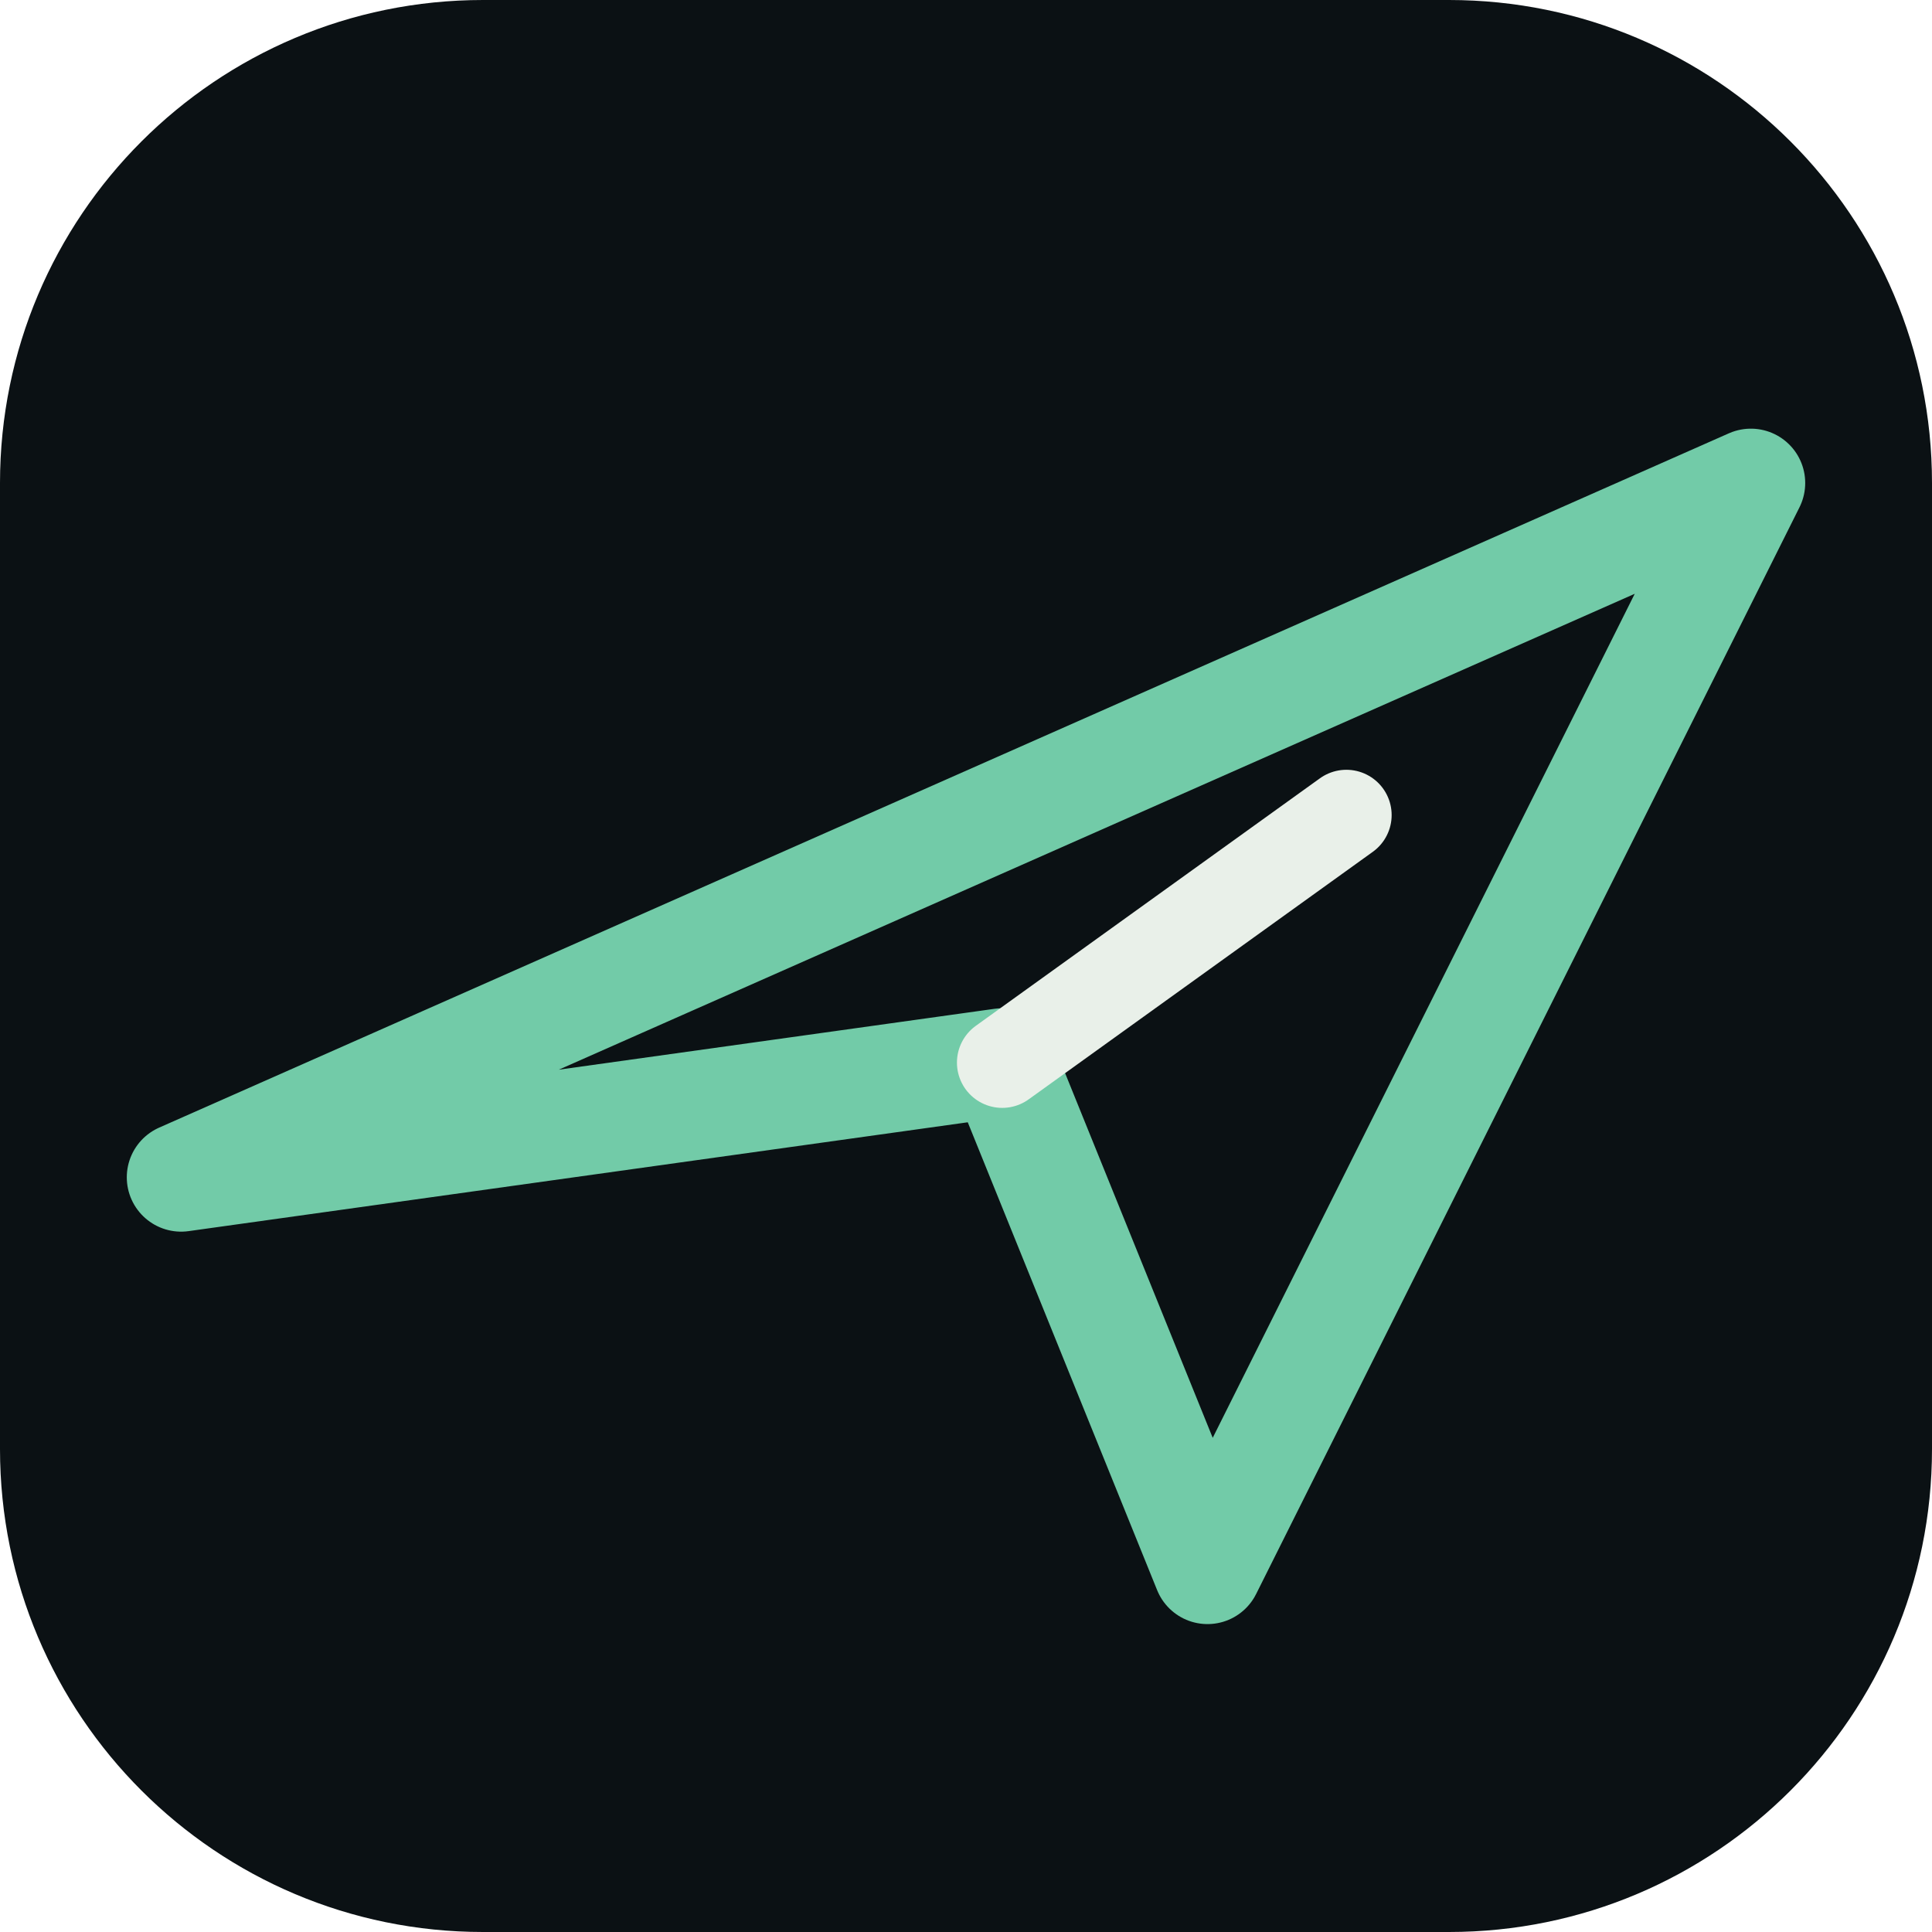
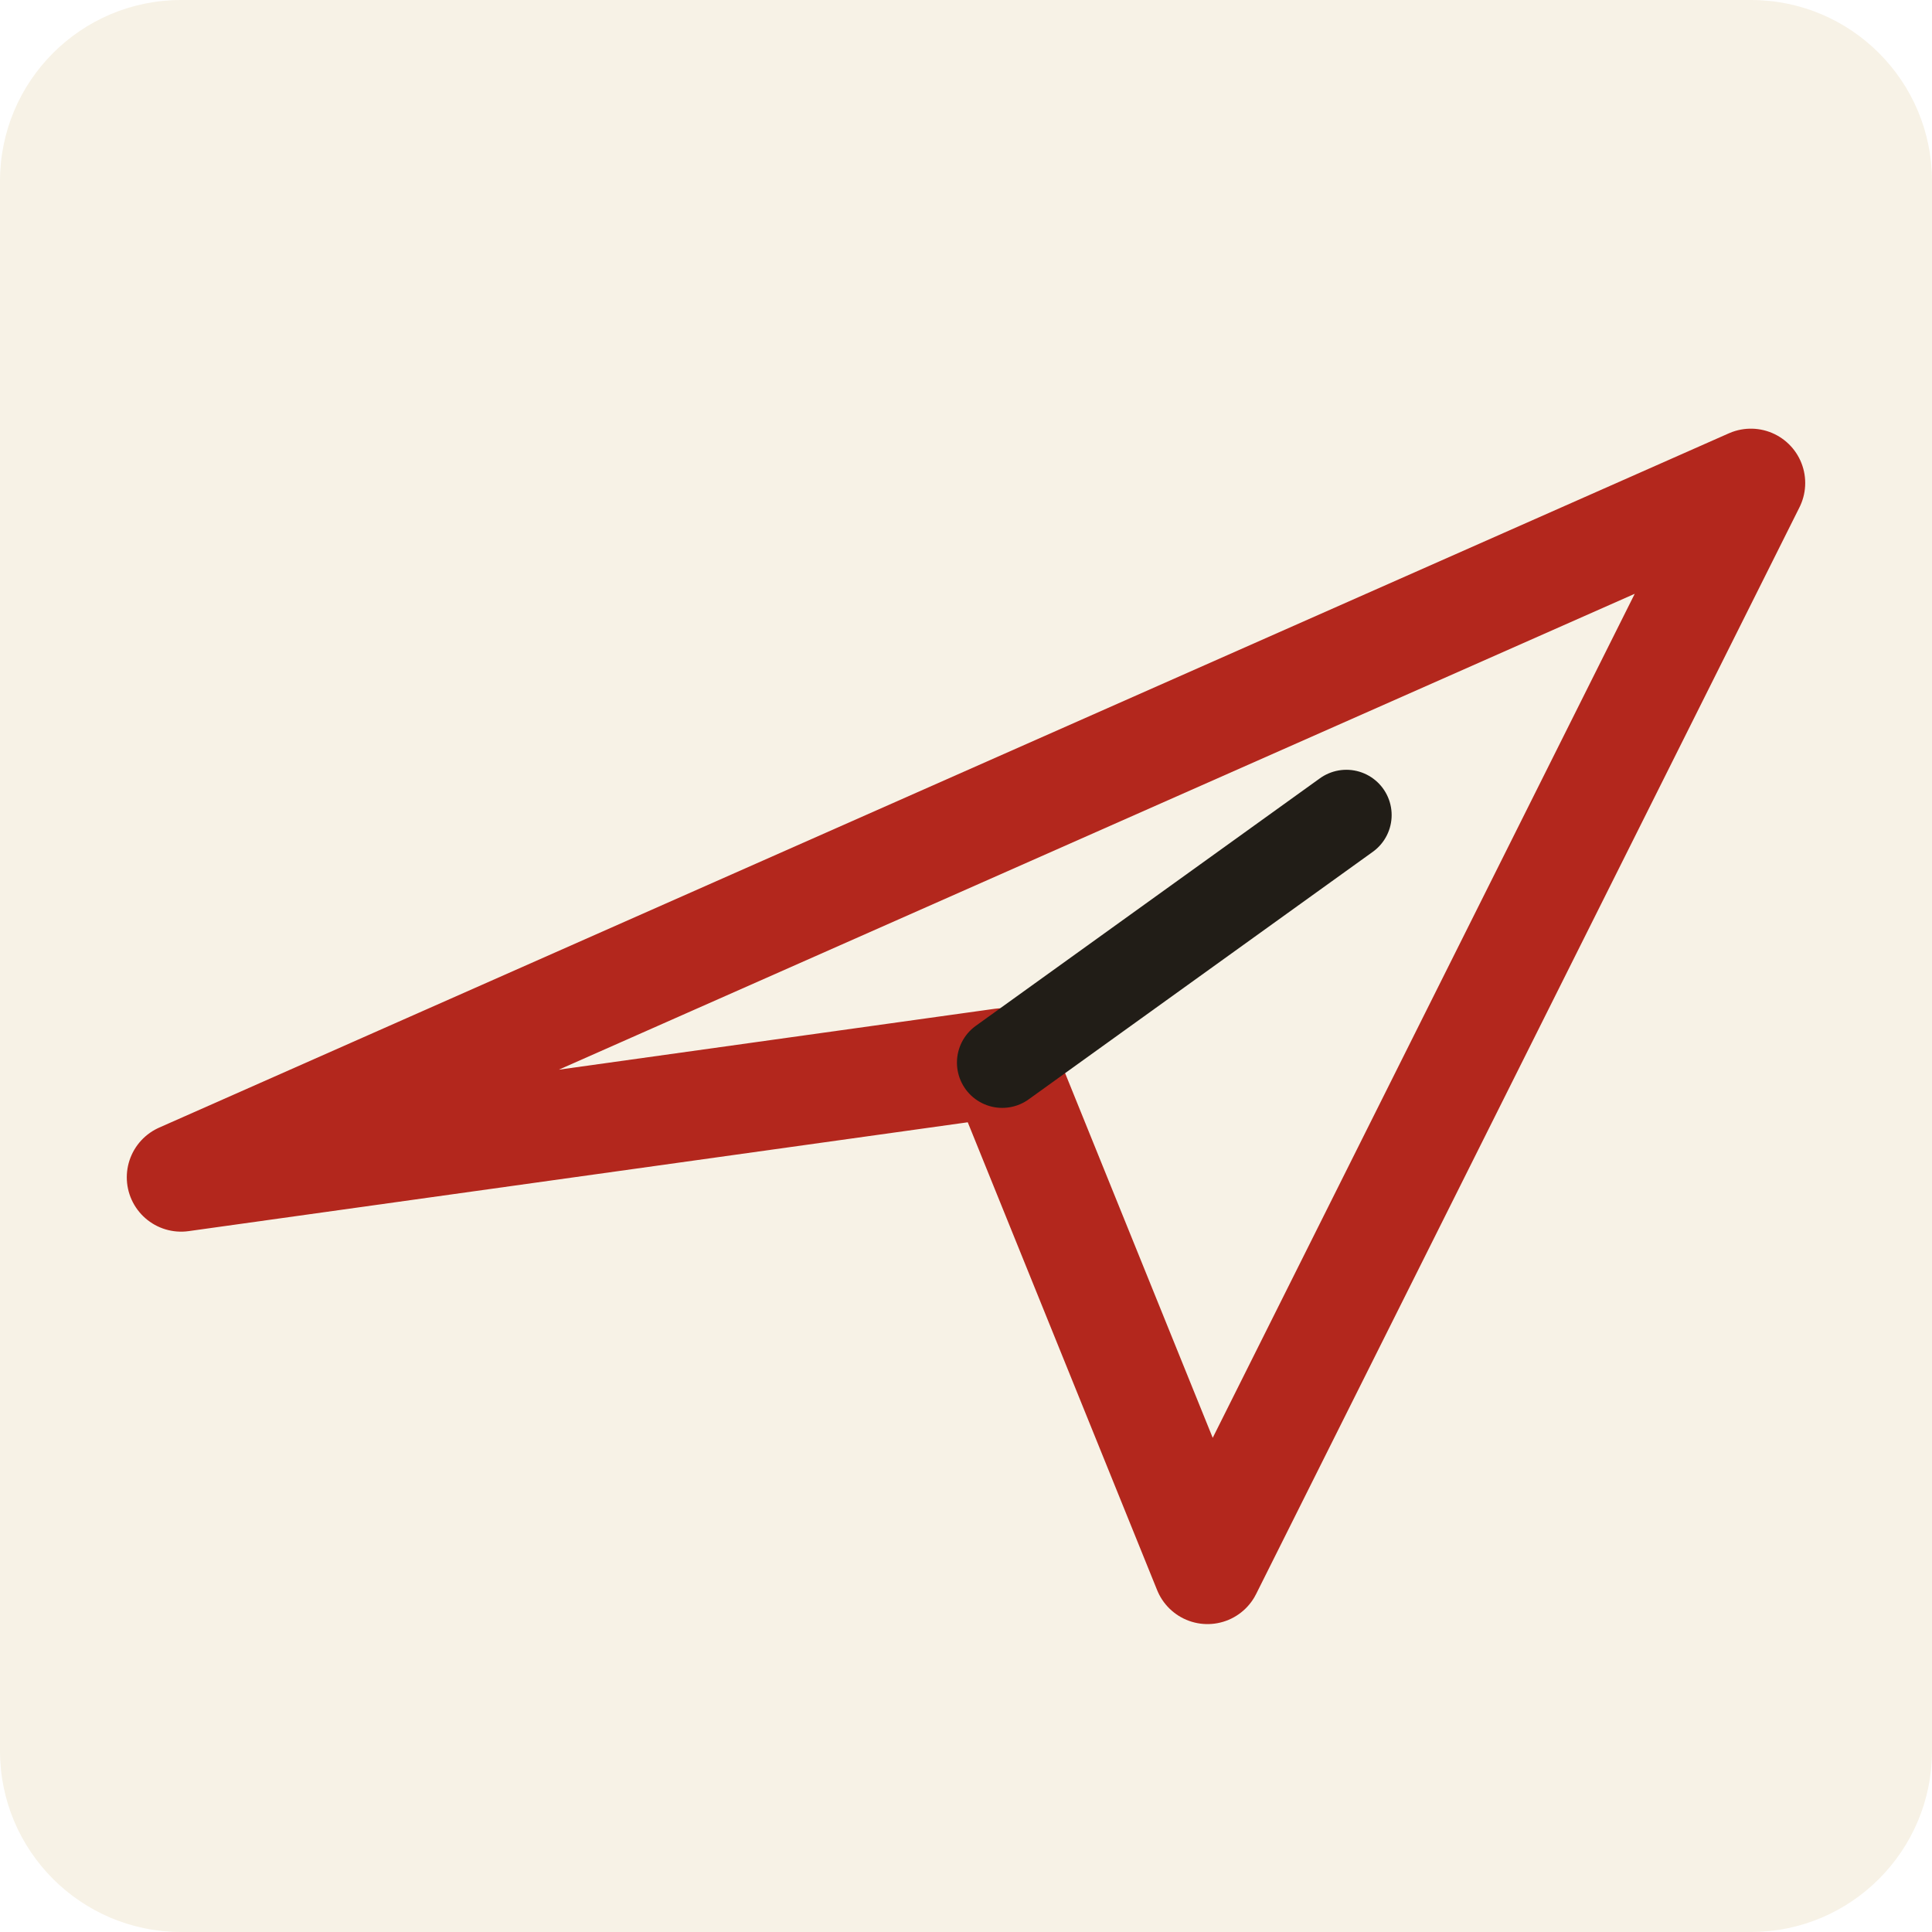
<svg xmlns="http://www.w3.org/2000/svg" viewBox="0 0 32 32">
-   <rect width="32" height="32" rx="8" fill="#0b1114" />
-   <path d="M3 19.5 29 8l-9 18-3.4-8.4L3 19.5Z" fill="none" stroke="#72cba8" stroke-width="1.8" stroke-linejoin="round" />
-   <path d="m16.6 17.6 5.7-4.1" fill="none" stroke="#e9f0e9" stroke-width="1.5" stroke-linecap="round" />
+   <rect width="32" height="32" rx="3" fill="#f7f2e6" />
+   <path d="M3 19.5 29 8l-9 18-3.4-8.4L3 19.5Z" fill="none" stroke="#b3271d" stroke-width="1.8" stroke-linejoin="round" />
+   <path d="m16.6 17.6 5.7-4.1" fill="none" stroke="#211d17" stroke-width="1.5" stroke-linecap="round" />
</svg>
